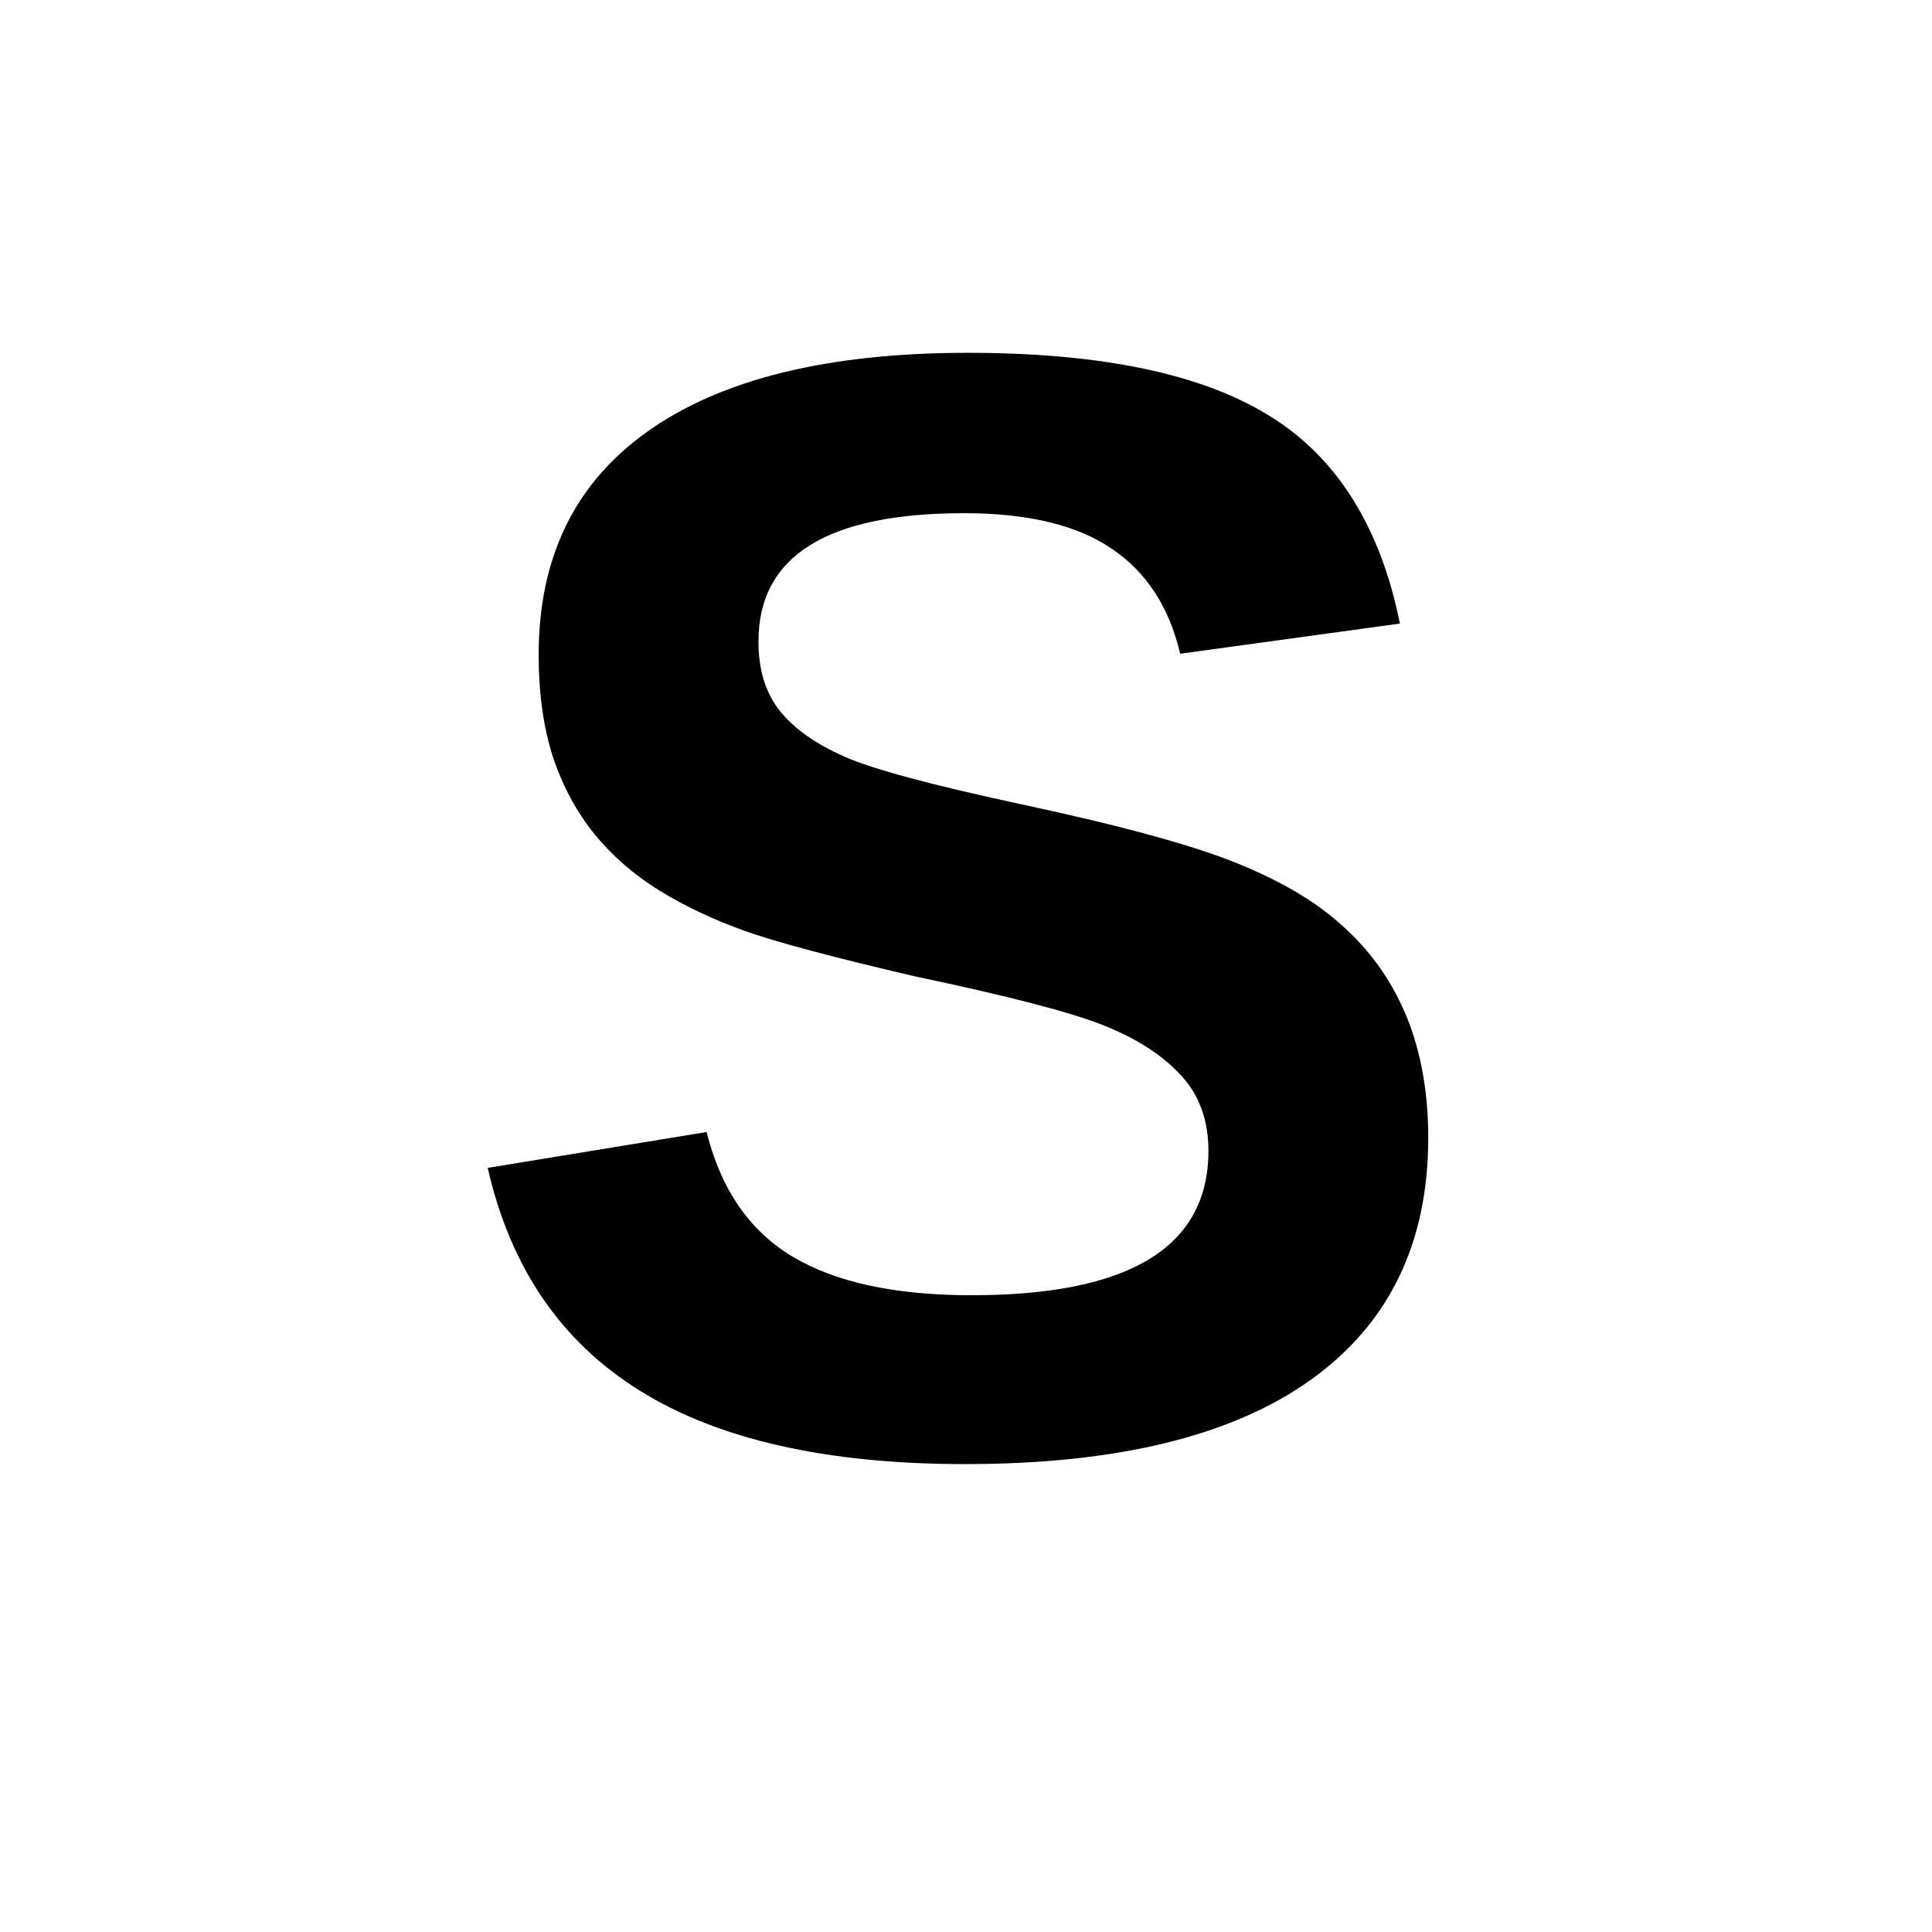
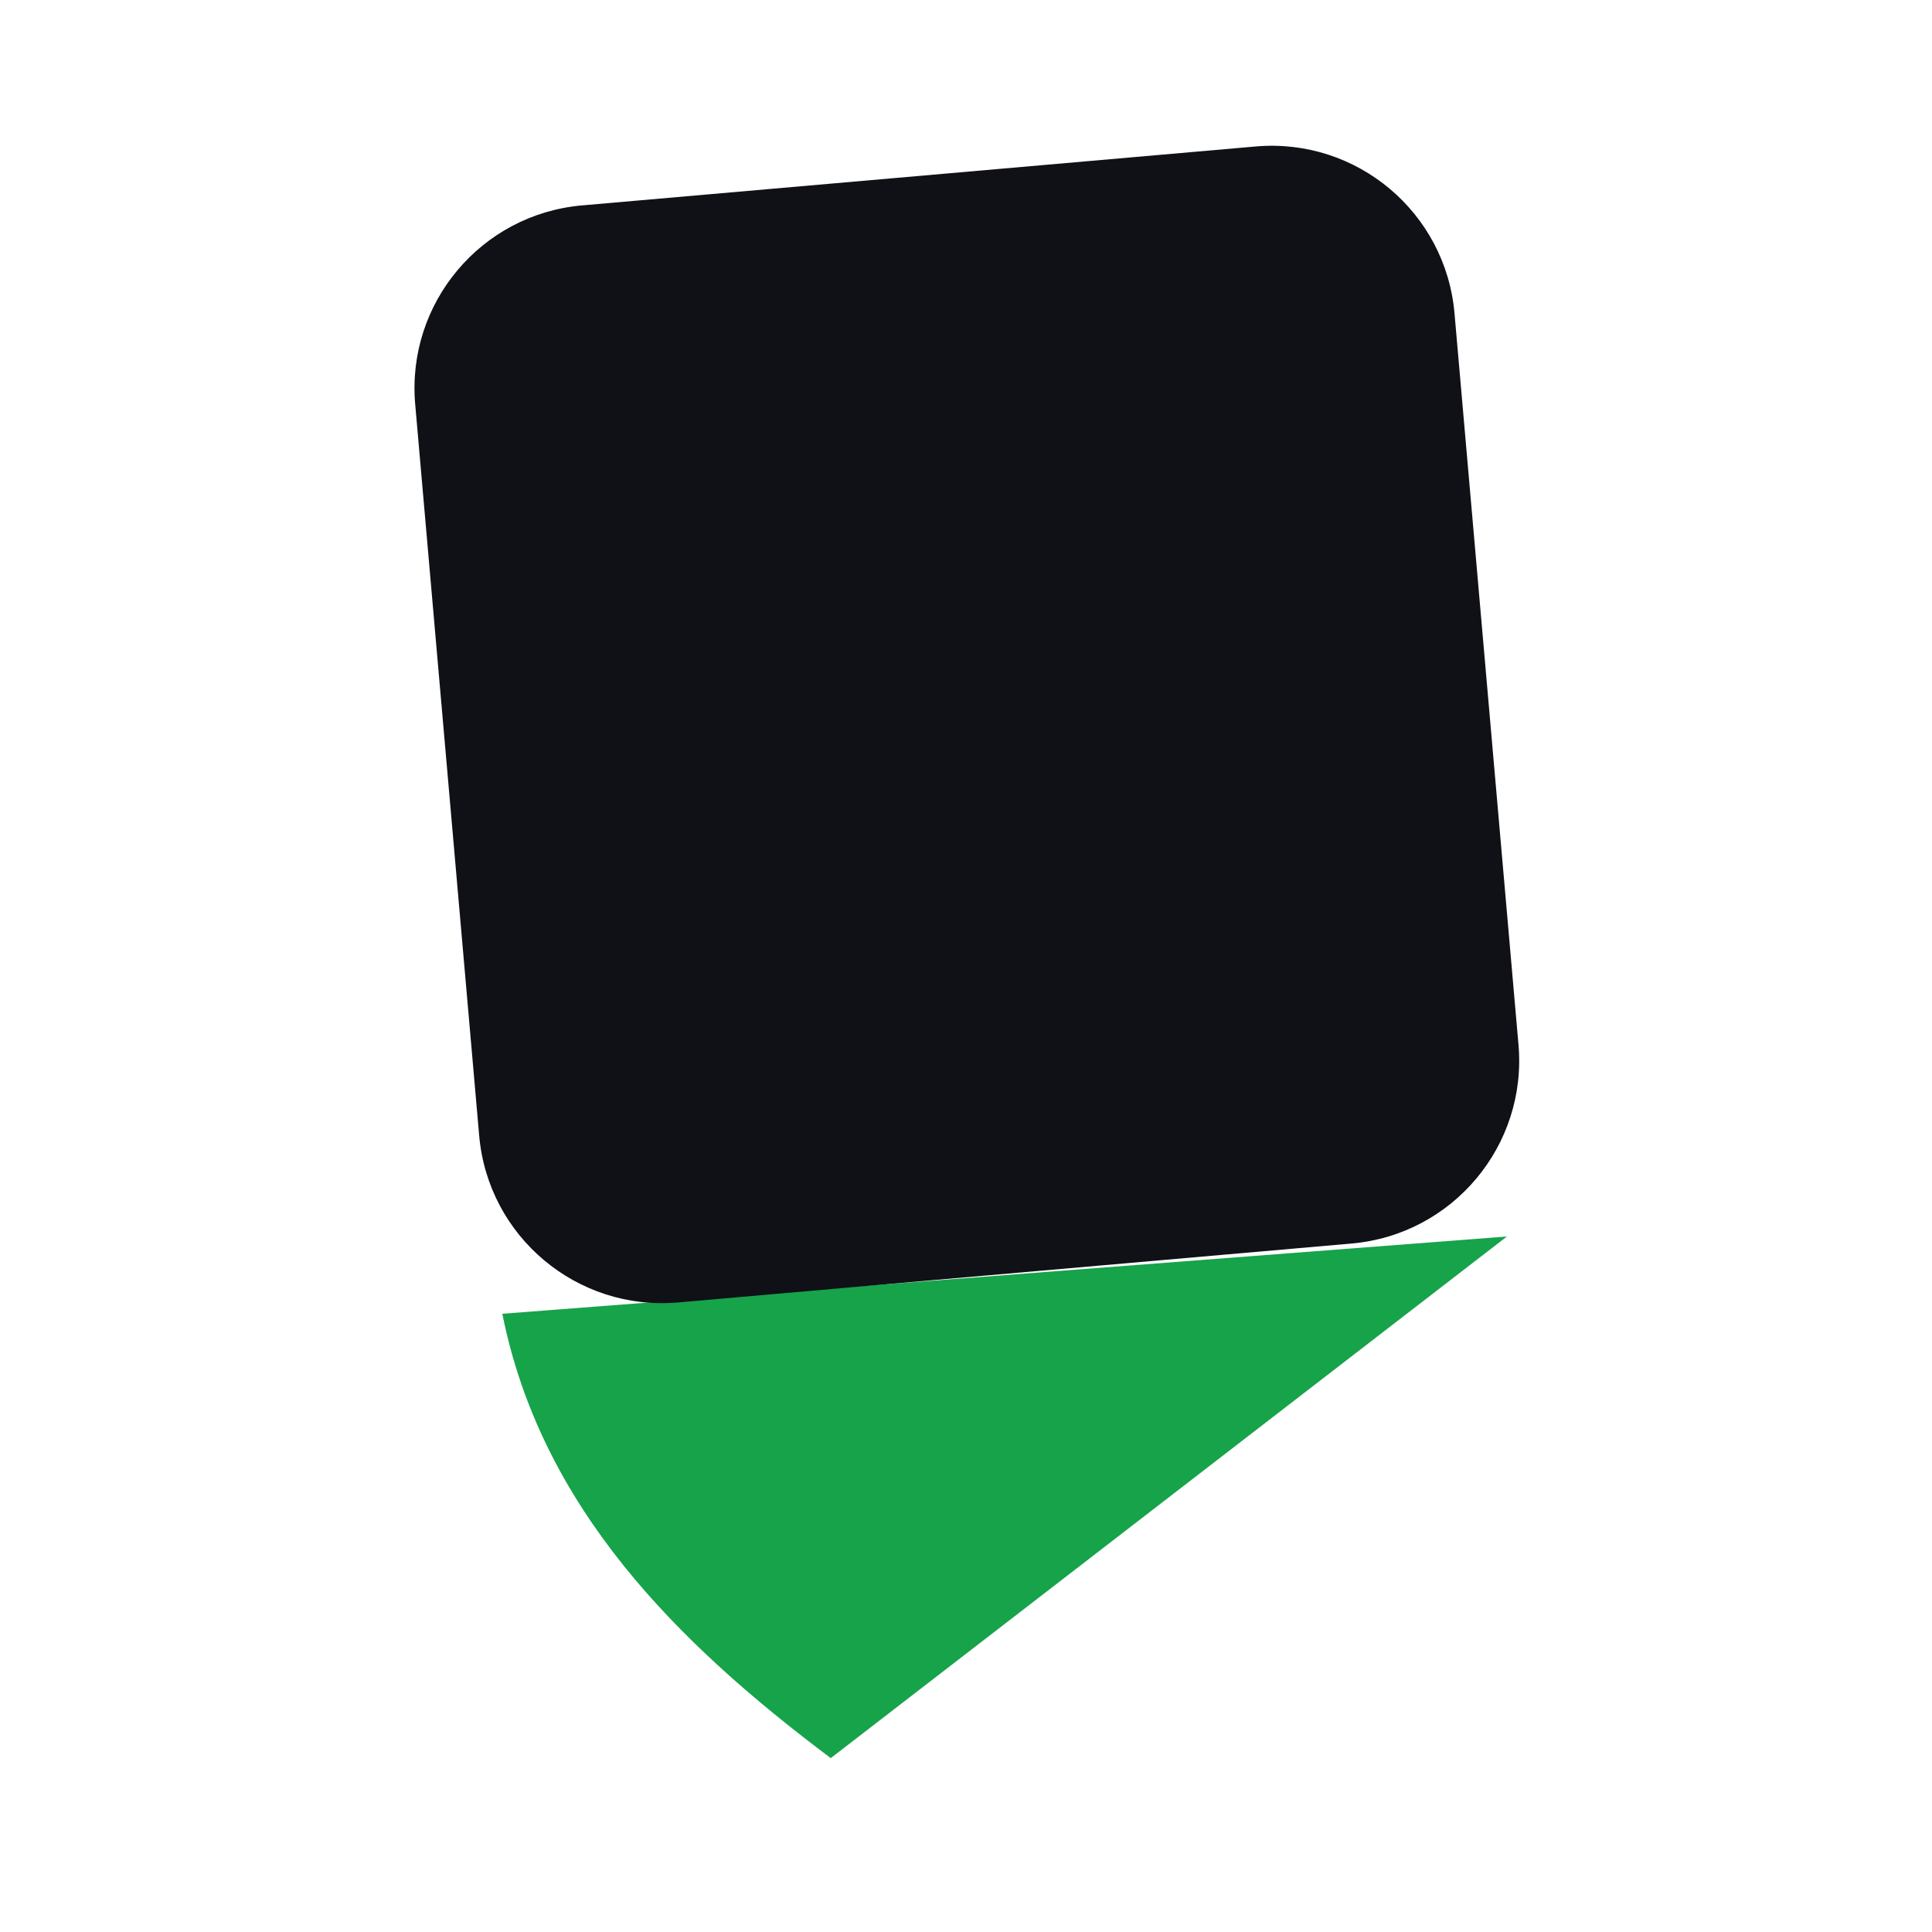
- <svg xmlns="http://www.w3.org/2000/svg" viewBox="0 0 32 32">
-   <rect width="32" height="32" fill="white" />
-   <text x="16" y="24" font-family="Arial, Helvetica, sans-serif" font-size="26" font-weight="700" fill="black" text-anchor="middle">S</text>
+ <svg xmlns="http://www.w3.org/2000/svg" viewBox="0 0 100 100">
+   <rect width="100" height="100" fill="white" />
+   <path d="M26,68 C28,78 35,85 43,91 L78,64 Z" fill="#16A34A" />
+   <rect x="23" y="9" width="54" height="57" rx="9.5" fill="#0F1117" transform="rotate(-5, 50, 37)" />
</svg>
